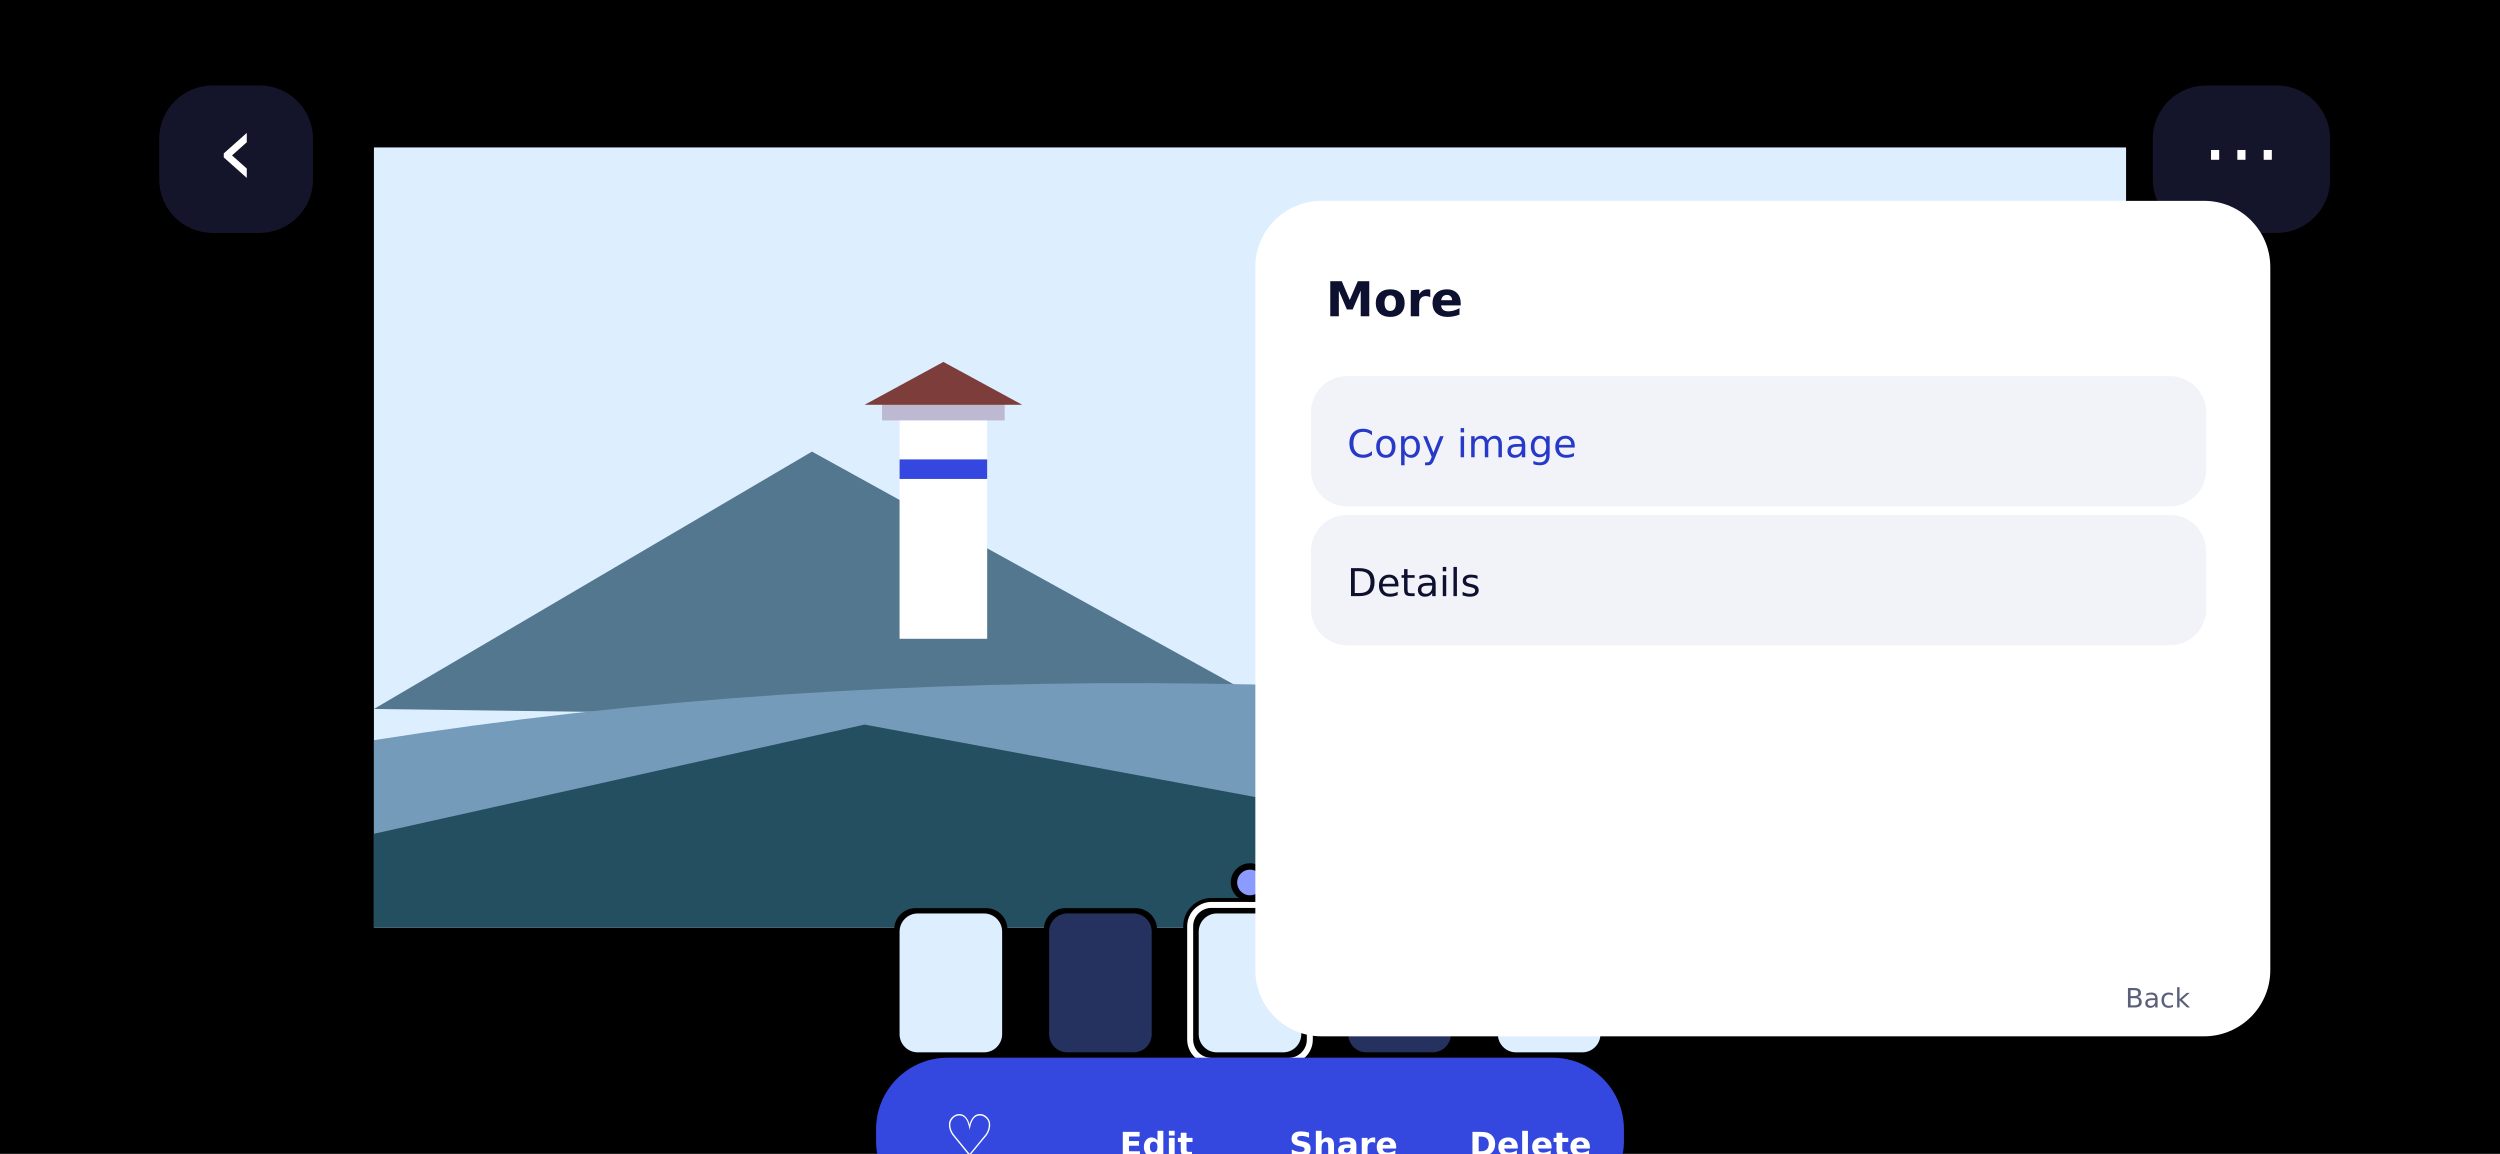
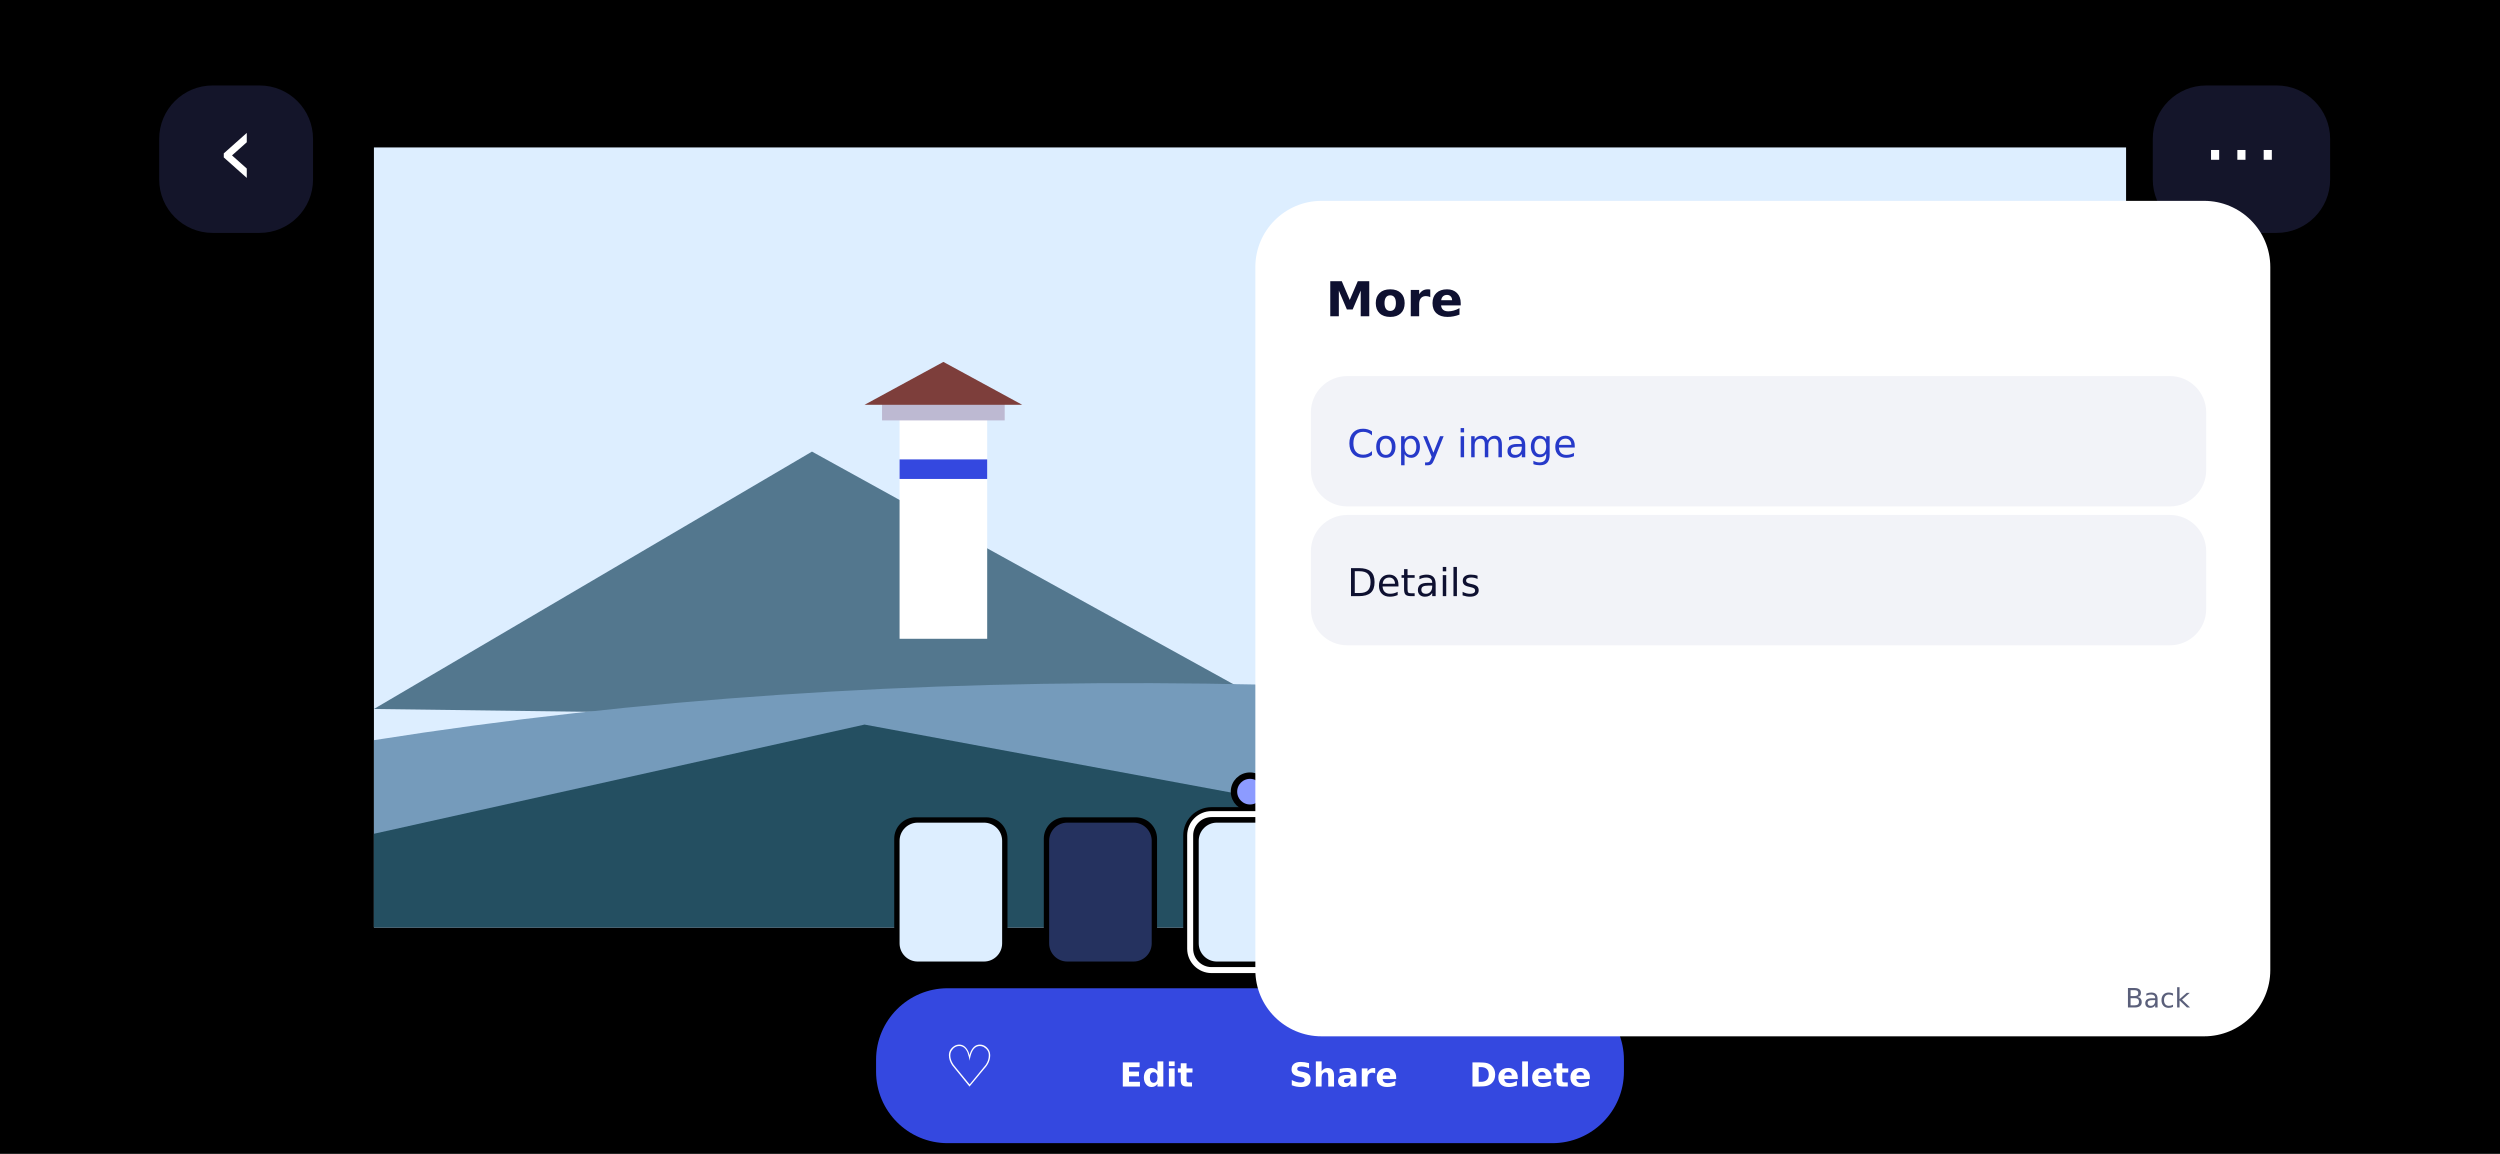
<svg xmlns="http://www.w3.org/2000/svg" width="2340" height="1080" viewBox="0 0 2340 1080">
  <rect x="0.0" y="0.0" width="2340.0" height="1080.0" rx="0" fill="#000000" />
  <rect x="350.0" y="138.0" width="1640.0" height="730.0" rx="0" fill="#DDEEFF" />
  <circle cx="1563.6" cy="305.9" r="69.35" fill="#FFF1AA" />
  <path d="M350 663.6 L760 422.7 L1170 649 L1547.2 481.1 L1990 685.5 Z" fill="#53778E" />
  <path d="M350 692.8 Q1088 576 1990 714.7 L1990 868 L350 868 Z" fill="#759BBB" />
  <path d="M350 780.4 L809.2 678.2 L1399.6 787.7 L1990 707.4 L1990 868 L350 868 Z" fill="#244F61" />
  <rect x="842.0" y="378.9" width="82.0" height="219.0" rx="0" fill="#FFFFFF" />
  <rect x="825.6" y="371.6" width="114.8" height="21.9" rx="0" fill="#BDB9D2" />
  <rect x="842.0" y="430.0" width="82.0" height="18.3" rx="0" fill="#3448E0" />
  <path d="M809.2 378.9 L883 338.75 L956.8 378.9 Z" fill="#7D3E3B" />
  <path d="M1694.8 634.4 L1694.8 524.9 L1858.8 634.4 Z" fill="#FFFFFF" />
  <path d="M1596.4 641.7 L1908 641.7 L1826 678.2 L1678.4 678.2 Z" fill="#3448E0" />
  <rect x="149.0" y="80.0" width="144.0" height="138.0" rx="50" fill="#14152A" />
  <text x="221.0" y="173.0" font-family="Funnel Sans,DejaVu Sans,sans-serif" font-size="94" font-weight="500" text-anchor="middle" fill="#FFFFFF">‹</text>
  <rect x="2015.0" y="80.0" width="166.0" height="138.0" rx="50" fill="#14152A" />
  <text x="2098.0" y="168.0" font-family="Funnel Sans,DejaVu Sans,sans-serif" font-size="74" font-weight="500" text-anchor="middle" fill="#FFFFFF">⋯</text>
-   <rect x="837.0" y="850.0" width="106.0" height="140.0" rx="20" fill="#000000" />
-   <rect x="842.0" y="855.0" width="96.0" height="130.0" rx="17" fill="#DDEEFF" />
-   <rect x="977.0" y="850.0" width="106.0" height="140.0" rx="20" fill="#000000" />
-   <rect x="982.0" y="855.0" width="96.0" height="130.0" rx="17" fill="#25325F" />
-   <rect x="1117.0" y="850.0" width="106.0" height="140.0" rx="20" fill="#000000" />
-   <rect x="1122.0" y="855.0" width="96.0" height="130.0" rx="17" fill="#DDEEFF" />
-   <rect x="1114.0" y="847.0" width="112.0" height="146.0" rx="20" fill="none" stroke="#000000" stroke-width="13" />
-   <rect x="1114.0" y="847.0" width="112.0" height="146.0" rx="20" fill="none" stroke="#FFFFFF" stroke-width="5.6" />
-   <circle cx="1170.0" cy="826.0" r="15" fill="#8C9BFF" stroke="#000000" stroke-width="6" />
-   <rect x="1257.0" y="850.0" width="106.0" height="140.0" rx="20" fill="#000000" />
-   <rect x="1262.0" y="855.0" width="96.0" height="130.0" rx="17" fill="#25325F" />
-   <rect x="1397.0" y="850.0" width="106.0" height="140.0" rx="20" fill="#000000" />
-   <rect x="1402.0" y="855.0" width="96.0" height="130.0" rx="17" fill="#DDEEFF" />
-   <rect x="820.0" y="990.0" width="700.0" height="145.0" rx="67" fill="#3448E0" />
-   <text x="907.5" y="1082.0" font-family="Funnel Sans,DejaVu Sans,sans-serif" font-size="54" font-weight="600" text-anchor="middle" fill="#FFFFFF">♡</text>
-   <text x="1082.5" y="1082.0" font-family="Funnel Sans,DejaVu Sans,sans-serif" font-size="31" font-weight="600" text-anchor="middle" fill="#FFFFFF">Edit</text>
-   <text x="1257.5" y="1082.0" font-family="Funnel Sans,DejaVu Sans,sans-serif" font-size="31" font-weight="600" text-anchor="middle" fill="#FFFFFF">Share</text>
-   <text x="1432.5" y="1082.0" font-family="Funnel Sans,DejaVu Sans,sans-serif" font-size="31" font-weight="600" text-anchor="middle" fill="#FFFFFF">Delete</text>
+   <rect x="837.0" y="765.0" width="106.0" height="140.0" rx="20" fill="#000000" />
+   <rect x="842.0" y="770.0" width="96.0" height="130.0" rx="17" fill="#DDEEFF" />
+   <rect x="977.0" y="765.0" width="106.0" height="140.0" rx="20" fill="#000000" />
+   <rect x="982.0" y="770.0" width="96.0" height="130.0" rx="17" fill="#25325F" />
+   <rect x="1117.0" y="765.0" width="106.0" height="140.0" rx="20" fill="#000000" />
+   <rect x="1122.0" y="770.0" width="96.0" height="130.0" rx="17" fill="#DDEEFF" />
+   <rect x="1114.0" y="762.0" width="112.0" height="146.0" rx="20" fill="none" stroke="#000000" stroke-width="13" />
+   <rect x="1114.0" y="762.0" width="112.0" height="146.0" rx="20" fill="none" stroke="#FFFFFF" stroke-width="5.6" />
+   <circle cx="1170.0" cy="741.0" r="15" fill="#8C9BFF" stroke="#000000" stroke-width="6" />
+   <rect x="1257.0" y="765.0" width="106.0" height="140.0" rx="20" fill="#000000" />
+   <rect x="1262.0" y="770.0" width="96.0" height="130.0" rx="17" fill="#25325F" />
+   <rect x="1397.0" y="765.0" width="106.0" height="140.0" rx="20" fill="#000000" />
+   <rect x="1402.0" y="770.0" width="96.0" height="130.0" rx="17" fill="#DDEEFF" />
+   <rect x="820.0" y="925.0" width="700.0" height="145.0" rx="67" fill="#3448E0" />
+   <text x="907.5" y="1017.0" font-family="Funnel Sans,DejaVu Sans,sans-serif" font-size="54" font-weight="600" text-anchor="middle" fill="#FFFFFF">♡</text>
+   <text x="1082.5" y="1017.0" font-family="Funnel Sans,DejaVu Sans,sans-serif" font-size="31" font-weight="600" text-anchor="middle" fill="#FFFFFF">Edit</text>
+   <text x="1257.5" y="1017.0" font-family="Funnel Sans,DejaVu Sans,sans-serif" font-size="31" font-weight="600" text-anchor="middle" fill="#FFFFFF">Share</text>
+   <text x="1432.5" y="1017.0" font-family="Funnel Sans,DejaVu Sans,sans-serif" font-size="31" font-weight="600" text-anchor="middle" fill="#FFFFFF">Delete</text>
  <rect x="1175.0" y="188.0" width="950.0" height="782.0" rx="62" fill="#FFFFFF" />
  <text x="1241.0" y="296.0" font-family="Funnel Sans,DejaVu Sans,sans-serif" font-size="45" font-weight="650" text-anchor="start" fill="#0E1030">More</text>
  <rect x="1227.0" y="352.0" width="838.0" height="122.0" rx="34" fill="#F2F3F8" />
  <text x="1261.0" y="428.0" font-family="Funnel Sans,DejaVu Sans,sans-serif" font-size="36" font-weight="500" text-anchor="start" fill="#2639C9">Copy image</text>
  <rect x="1227.0" y="482.0" width="838.0" height="122.0" rx="34" fill="#F2F3F8" />
  <text x="1261.0" y="558.0" font-family="Funnel Sans,DejaVu Sans,sans-serif" font-size="36" font-weight="500" text-anchor="start" fill="#0E1030">Details</text>
  <text x="2050.0" y="943.0" font-family="Funnel Sans,DejaVu Sans,sans-serif" font-size="25" font-weight="400" text-anchor="end" fill="#5A5F7A">Back</text>
</svg>
